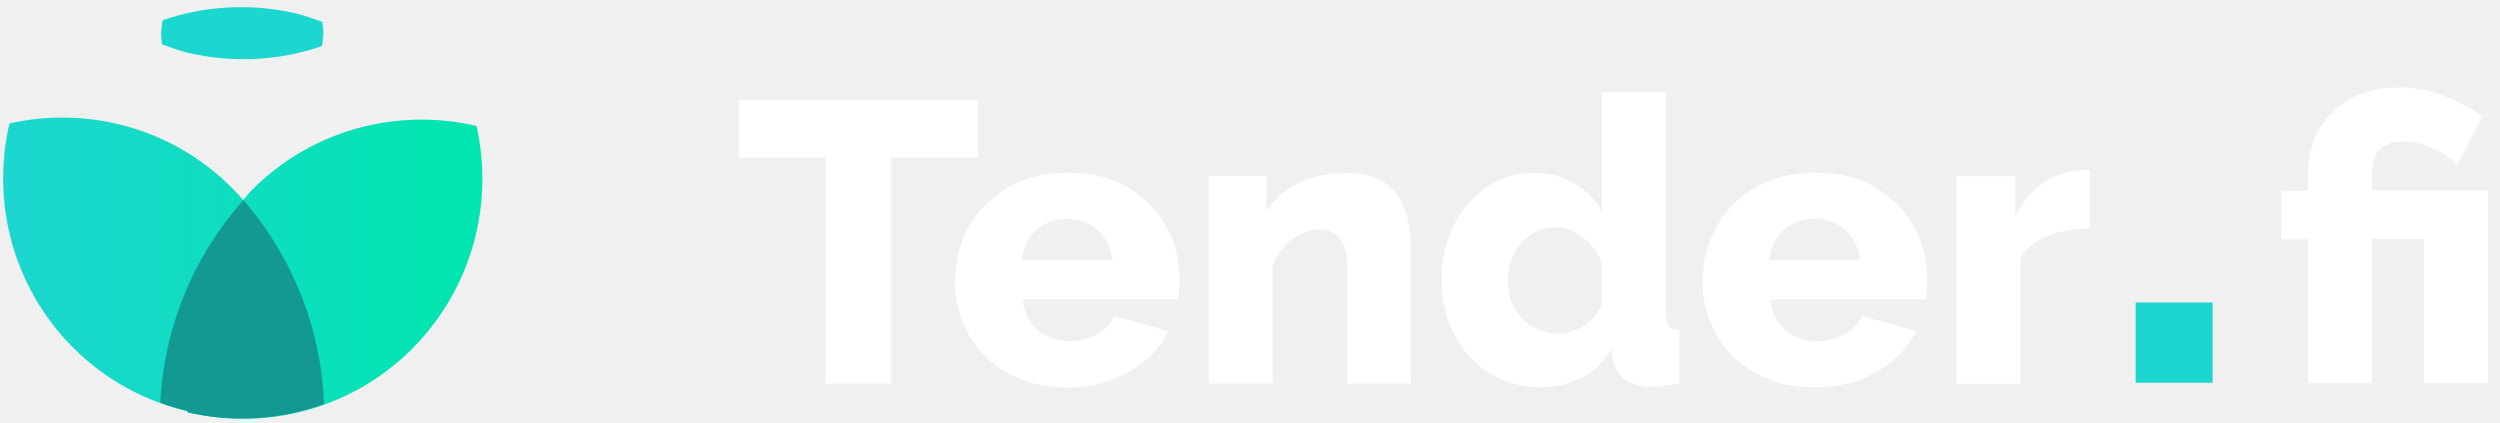
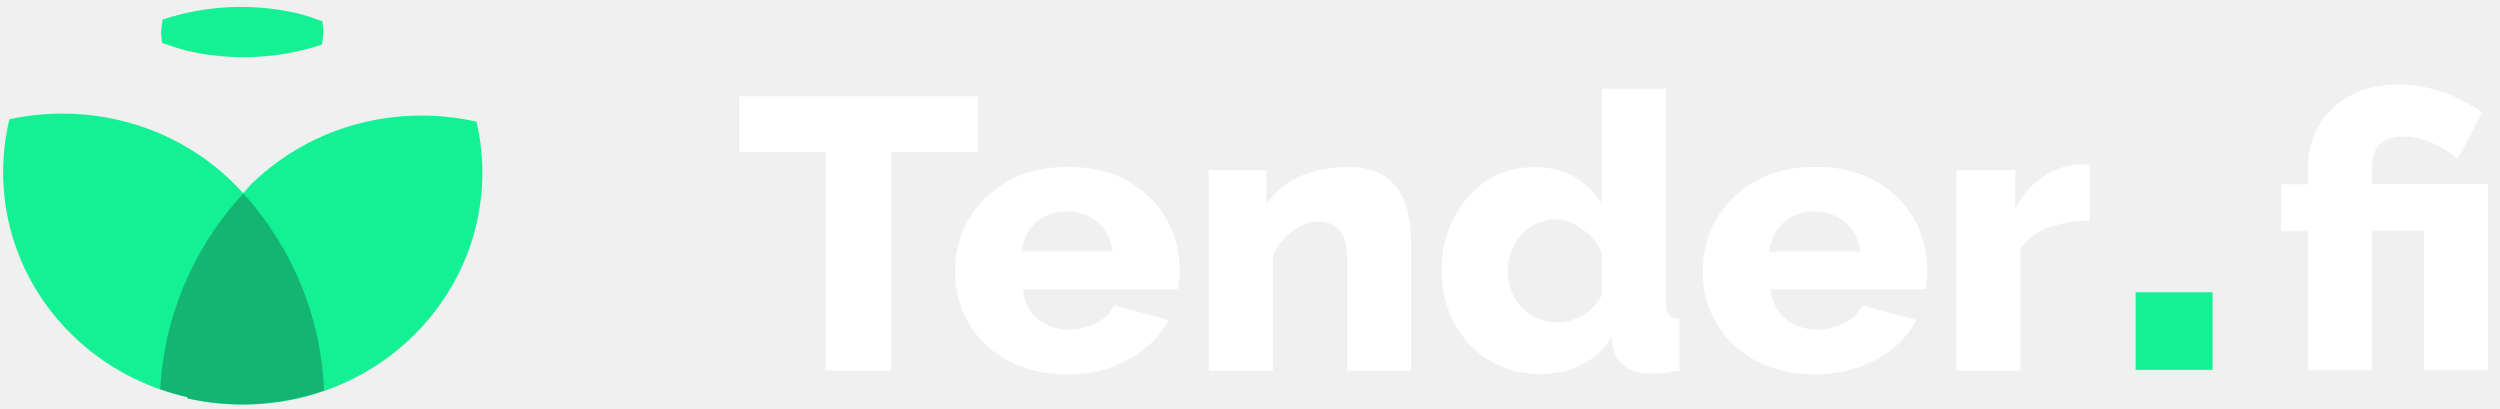
- <svg xmlns="http://www.w3.org/2000/svg" viewBox="1.851 199.14 500.378 84.555">
-   <linearGradient id="SVGID_1_" gradientUnits="userSpaceOnUse" x1="152.105" y1="781.969" x2="382.531" y2="781.969" gradientTransform="matrix(0.416234, 0, 0, 0.416234, -60.8166, -72.72225)">
-     <stop offset="0" style="stop-color:#1CD6D0" />
-     <stop offset="1" style="stop-color:#00E6AF" />
-   </linearGradient>
-   <g transform="matrix(0.416234, 0, 0, 0.416234, -60.81661, -72.72226)" style="">
-     <path class="st0" d="M620.6,728.8h-41.5v108.8h-31.5V728.8h-41.7v-27.7h114.8V728.8z" style="fill: rgb(255, 255, 255);" />
-     <path class="st0" d="M664.1,839.5c-8.6,0-16.2-1.4-22.9-4.1c-6.7-2.7-12.3-6.4-17-11.1c-4.7-4.7-8.2-10.1-10.7-16.3 c-2.4-6.1-3.7-12.6-3.7-19.3c0-9.6,2.1-18.3,6.4-26.1c4.3-7.9,10.5-14.2,18.6-19.1c8.1-4.8,17.8-7.3,29.2-7.3 c11.4,0,21.1,2.4,29.1,7.2c8,4.8,14.1,11.1,18.4,18.8c4.2,7.8,6.3,16.2,6.3,25.3c0,1.8-0.1,3.5-0.3,5.2s-0.4,3.2-0.5,4.4h-74.6 c0.4,4.4,1.6,8,3.7,11c2.1,3,4.8,5.3,8.2,6.8c3.3,1.6,6.9,2.3,10.6,2.3c4.6,0,8.9-1.1,13-3.3c4-2.2,6.8-5.1,8.4-8.8l26.1,7.3 c-2.6,5.3-6.2,9.9-10.9,13.9c-4.7,4-10.2,7.2-16.5,9.5C678.8,838.4,671.8,839.5,664.1,839.5z M641.8,778.4h43.8 c-0.5-4-1.7-7.5-3.7-10.5c-1.9-3-4.5-5.3-7.7-7c-3.2-1.7-6.7-2.5-10.6-2.5c-4,0-7.5,0.8-10.7,2.5c-3.1,1.7-5.7,4-7.6,7 C643.5,770.8,642.3,774.3,641.8,778.4z" style="fill: rgb(255, 255, 255);" />
-     <path class="st0" d="M829.2,837.6h-30.8V782c0-6.5-1.2-11.3-3.7-14.2c-2.5-3-5.8-4.4-9.9-4.4c-2.8,0-5.7,0.7-8.7,2.2 c-2.9,1.5-5.6,3.5-8,6.1c-2.4,2.6-4.2,5.6-5.5,8.9v57h-30.8v-99.8h27.7v17c2.6-3.9,5.8-7.3,9.6-10c3.8-2.8,8.3-4.9,13.3-6.3 c5-1.5,10.4-2.2,16.3-2.2c6.5,0,11.8,1.2,15.9,3.5s7.1,5.4,9.2,9.2c2.1,3.8,3.5,7.9,4.2,12.2c0.7,4.4,1.1,8.6,1.1,12.8V837.6z" style="fill: rgb(255, 255, 255);" />
-     <path class="st0" d="M843.8,787.8c0-9.7,1.9-18.5,5.8-26.2s9.1-13.9,15.8-18.5c6.7-4.5,14.4-6.8,23.1-6.8c7,0,13.5,1.7,19.2,5.1 c5.8,3.4,10.1,7.9,13.1,13.4v-57.5h30.8v106.1c0,3.1,0.5,5.2,1.5,6.4c1,1.2,2.7,2,5,2.2v25.6c-5.4,1-9.7,1.5-13.1,1.5 c-5.3,0-9.5-1.2-12.8-3.5c-3.3-2.3-5.3-5.5-6.1-9.6l-0.6-5.2c-3.6,6.3-8.5,11-14.6,14s-12.6,4.6-19.4,4.6c-6.9,0-13.3-1.3-19.1-3.9 c-5.8-2.6-10.9-6.2-15.2-10.9c-4.3-4.7-7.6-10.2-9.9-16.5C845,801.9,843.8,795.1,843.8,787.8z M920.9,799.9v-20.5 c-1.3-3.4-3.1-6.3-5.5-8.8c-2.4-2.5-5.1-4.5-8.1-6c-3-1.5-6.1-2.2-9.1-2.2c-3.3,0-6.4,0.7-9.1,2.1c-2.8,1.4-5.2,3.3-7.2,5.7 c-2.1,2.4-3.6,5.2-4.7,8.3c-1.1,3.1-1.6,6.4-1.6,9.9c0,3.6,0.6,6.9,1.8,10c1.2,3,2.9,5.7,5.1,8c2.2,2.3,4.7,4.1,7.7,5.3 c2.9,1.2,6.2,1.9,9.6,1.9c2.2,0,4.3-0.3,6.3-1c2-0.7,4-1.6,5.9-2.7c1.9-1.1,3.6-2.5,5.1-4.3S919.9,801.9,920.9,799.9z" style="fill: rgb(255, 255, 255);" />
-     <path class="st0" d="M1023.6,839.5c-8.6,0-16.2-1.4-22.9-4.1c-6.7-2.7-12.3-6.4-17-11.1c-4.7-4.7-8.2-10.1-10.7-16.3 c-2.4-6.1-3.7-12.6-3.7-19.3c0-9.6,2.1-18.3,6.4-26.1c4.3-7.9,10.5-14.2,18.6-19.1c8.1-4.8,17.8-7.3,29.2-7.3 c11.4,0,21.1,2.4,29.1,7.2c8,4.8,14.1,11.1,18.4,18.8c4.2,7.8,6.3,16.2,6.3,25.3c0,1.8-0.1,3.5-0.3,5.2c-0.2,1.7-0.4,3.2-0.5,4.4 H1002c0.4,4.4,1.6,8,3.7,11c2.1,3,4.8,5.3,8.2,6.8c3.3,1.6,6.9,2.3,10.6,2.3c4.6,0,8.9-1.1,13-3.3c4-2.2,6.8-5.1,8.4-8.8l26.1,7.3 c-2.6,5.3-6.2,9.9-10.9,13.9c-4.7,4-10.2,7.2-16.5,9.5S1031.3,839.5,1023.6,839.5z M1001.3,778.4h43.8c-0.5-4-1.7-7.5-3.7-10.5 c-1.9-3-4.5-5.3-7.7-7c-3.2-1.7-6.7-2.5-10.6-2.5c-4,0-7.5,0.8-10.7,2.5c-3.1,1.7-5.7,4-7.6,7 C1003,770.8,1001.8,774.3,1001.3,778.4z" style="fill: rgb(255, 255, 255);" />
-     <path class="st0" d="M1155.4,763c-7.4,0-14.2,1.2-20.2,3.6c-6,2.4-10.4,5.9-13.1,10.5v60.6h-30.8v-99.8h28.3V757 c3.5-6.8,7.9-12.1,13.5-16c5.5-3.8,11.3-5.8,17.3-6c1.4,0,2.5,0,3.2,0c0.7,0,1.3,0.1,1.8,0.2V763z" style="fill: rgb(255, 255, 255);" />
-     <path class="st0" d="M1260.4,768.2h-12.9v-23.3h12.9v-8.3c0-6,1-11.5,3.1-16.5c2-5,5-9.4,8.7-13.1c3.8-3.7,8.3-6.6,13.6-8.7 c5.3-2,11.3-3.1,18-3.1c4.9,0,9.5,0.5,14,1.6c4.5,1.1,8.9,2.7,13.3,4.7c4.4,2.1,8.7,4.6,13.1,7.5l-11.9,23.3 c-3.7-3.5-7.9-6.2-12.6-8.2c-4.7-2-9.3-3-13.9-3c-3.1,0-5.7,0.6-8,1.8c-2.2,1.2-3.9,2.9-5,5.1c-1.1,2.2-1.6,4.6-1.6,7.3v9.4h55.8 v92.7h-30.8v-69.4h-25v69.4h-30.8V768.2z" style="fill: rgb(255, 255, 255);" />
-   </g>
-   <rect x="429.299" y="259.682" class="st1" width="15.401" height="16.067" style="fill: rgb(28, 214, 208);" />
-   <path class="st2" d="M 97.227 224.344 C 81.66 220.723 64.636 224.885 52.441 236.997 C 51.733 237.664 51.192 238.454 50.526 239.162 C 49.86 238.371 49.111 237.622 48.403 236.873 C 36.332 224.677 19.35 220.348 3.741 223.845 C 0.12 239.412 4.282 256.436 16.395 268.632 C 22.971 275.25 30.963 279.454 39.412 281.451 C 39.412 281.535 39.454 281.618 39.454 281.701 C 55.021 285.322 72.045 281.16 84.241 269.047 C 96.395 256.894 100.724 239.911 97.227 224.344 Z" style="fill: url(#SVGID_1_);" />
-   <path class="st3" d="M 66.717 280.036 C 66.177 265.426 60.765 250.942 50.568 239.204 C 40.203 250.816 34.668 265.176 33.918 279.745 C 35.708 280.411 37.539 280.952 39.371 281.41 C 39.371 281.493 39.412 281.576 39.412 281.659 C 48.445 283.741 57.935 283.199 66.717 280.036 Z" style="fill: rgb(20, 153, 146);" />
-   <path class="st1" d="M 66.593 205.697 C 66.551 204.989 66.468 204.24 66.384 203.533 C 64.72 202.95 62.972 202.284 61.265 201.867 C 61.265 201.784 61.265 201.951 61.265 201.867 C 52.399 199.786 43.034 200.203 34.376 203.199 C 34.251 204.073 34.168 204.947 34.085 205.863 C 34.127 206.571 34.21 207.32 34.293 208.028 C 35.958 208.611 37.706 209.277 39.412 209.692 C 39.412 209.776 39.412 209.609 39.412 209.692 C 48.278 211.774 57.643 211.358 66.301 208.361 C 66.426 207.445 66.51 206.571 66.593 205.697 Z" style="fill: rgb(28, 214, 208);" />
+ <svg xmlns="http://www.w3.org/2000/svg" width="196" height="32" viewBox="0 0 196 32" fill="none">
+   <path d="M76.636 11.917H69.87V29.056H64.734V11.917H57.935V7.554H76.653V11.917H76.636Z" fill="white" />
+   <path d="M83.729 29.355C82.327 29.355 81.088 29.135 79.995 28.709C78.903 28.284 77.99 27.701 77.224 26.961C76.457 26.221 75.887 25.37 75.479 24.393C75.088 23.432 74.876 22.409 74.876 21.353C74.876 19.841 75.218 18.47 75.919 17.242C76.621 15.997 77.631 15.005 78.952 14.233C80.273 13.477 81.854 13.083 83.713 13.083C85.571 13.083 87.153 13.461 88.457 14.217C89.762 14.973 90.756 15.966 91.457 17.179C92.142 18.407 92.484 19.73 92.484 21.164C92.484 21.448 92.468 21.715 92.435 21.983C92.403 22.251 92.37 22.487 92.354 22.676H80.191C80.256 23.369 80.452 23.936 80.794 24.409C81.137 24.882 81.577 25.244 82.131 25.48C82.669 25.732 83.256 25.843 83.859 25.843C84.609 25.843 85.311 25.669 85.979 25.323C86.631 24.976 87.088 24.519 87.349 23.936L91.604 25.086C91.18 25.921 90.593 26.646 89.827 27.276C89.061 27.906 88.164 28.41 87.137 28.772C86.126 29.182 84.984 29.355 83.729 29.355ZM80.093 19.73H87.234C87.153 19.1 86.957 18.549 86.631 18.076C86.321 17.604 85.897 17.242 85.376 16.974C84.854 16.706 84.283 16.58 83.647 16.58C82.995 16.58 82.425 16.706 81.903 16.974C81.398 17.242 80.974 17.604 80.664 18.076C80.37 18.533 80.175 19.085 80.093 19.73Z" fill="white" />
+   <path d="M110.647 29.056H105.625V20.297C105.625 19.274 105.429 18.517 105.022 18.061C104.614 17.588 104.076 17.368 103.408 17.368C102.951 17.368 102.478 17.478 101.989 17.714C101.516 17.95 101.076 18.265 100.685 18.675C100.293 19.085 100 19.557 99.788 20.077V29.056H94.766V13.335H99.283V16.013C99.707 15.399 100.228 14.863 100.848 14.438C101.467 13.996 102.201 13.666 103.016 13.445C103.831 13.209 104.712 13.099 105.674 13.099C106.734 13.099 107.598 13.288 108.266 13.65C108.935 14.012 109.424 14.501 109.766 15.099C110.108 15.698 110.337 16.344 110.451 17.021C110.565 17.714 110.63 18.376 110.63 19.037V29.056H110.647Z" fill="white" />
+   <path d="M113.026 21.211C113.026 19.683 113.336 18.297 113.972 17.084C114.608 15.871 115.456 14.894 116.548 14.17C117.64 13.461 118.896 13.098 120.314 13.098C121.456 13.098 122.515 13.366 123.445 13.902C124.39 14.438 125.091 15.146 125.58 16.013V6.955H130.602V23.668C130.602 24.157 130.684 24.488 130.847 24.677C131.01 24.866 131.287 24.992 131.662 25.023V29.056C130.781 29.213 130.08 29.292 129.526 29.292C128.662 29.292 127.977 29.103 127.439 28.741C126.901 28.378 126.575 27.874 126.445 27.229L126.347 26.409C125.76 27.402 124.961 28.142 123.966 28.615C122.972 29.087 121.912 29.339 120.803 29.339C119.678 29.339 118.635 29.134 117.689 28.725C116.744 28.315 115.912 27.748 115.211 27.008C114.51 26.268 113.972 25.401 113.597 24.409C113.222 23.432 113.026 22.361 113.026 21.211ZM125.597 23.117V19.888C125.385 19.352 125.091 18.895 124.7 18.502C124.309 18.108 123.869 17.793 123.379 17.556C122.89 17.32 122.385 17.21 121.896 17.21C121.358 17.21 120.852 17.32 120.412 17.541C119.956 17.761 119.564 18.061 119.238 18.439C118.896 18.817 118.651 19.258 118.472 19.746C118.293 20.234 118.211 20.754 118.211 21.306C118.211 21.873 118.309 22.392 118.505 22.881C118.7 23.353 118.977 23.779 119.336 24.141C119.695 24.503 120.102 24.787 120.591 24.976C121.064 25.165 121.602 25.275 122.157 25.275C122.515 25.275 122.858 25.228 123.184 25.118C123.51 25.007 123.836 24.866 124.146 24.692C124.456 24.519 124.733 24.299 124.977 24.015C125.222 23.731 125.434 23.432 125.597 23.117Z" fill="white" />
+   <path d="M142.342 29.355C140.94 29.355 139.701 29.135 138.609 28.709C137.516 28.284 136.603 27.701 135.837 26.961C135.071 26.221 134.5 25.37 134.093 24.393C133.701 23.432 133.489 22.409 133.489 21.353C133.489 19.841 133.832 18.47 134.533 17.242C135.234 15.997 136.245 15.005 137.565 14.233C138.886 13.477 140.467 13.083 142.326 13.083C144.185 13.083 145.766 13.461 147.071 14.217C148.375 14.973 149.369 15.966 150.07 17.179C150.755 18.407 151.098 19.73 151.098 21.164C151.098 21.448 151.081 21.715 151.049 21.983C151.016 22.251 150.984 22.487 150.967 22.676H138.821C138.886 23.369 139.082 23.936 139.424 24.409C139.766 24.882 140.207 25.244 140.761 25.48C141.299 25.732 141.886 25.843 142.489 25.843C143.239 25.843 143.94 25.669 144.609 25.323C145.261 24.976 145.717 24.519 145.978 23.936L150.234 25.086C149.81 25.921 149.223 26.646 148.456 27.276C147.69 27.906 146.793 28.41 145.766 28.772C144.739 29.135 143.598 29.355 142.342 29.355ZM138.707 19.73H145.848C145.766 19.1 145.571 18.549 145.244 18.076C144.935 17.604 144.511 17.242 143.989 16.974C143.467 16.706 142.897 16.58 142.261 16.58C141.609 16.58 141.038 16.706 140.516 16.974C140.011 17.242 139.587 17.604 139.277 18.076C138.984 18.533 138.788 19.085 138.707 19.73Z" fill="white" />
+   <path d="M163.831 17.305C162.624 17.305 161.516 17.494 160.537 17.872C159.559 18.25 158.842 18.801 158.402 19.526V29.072H153.38V13.351H157.994V16.359C158.565 15.288 159.282 14.453 160.195 13.839C161.092 13.24 162.037 12.925 163.016 12.894C163.244 12.894 163.423 12.894 163.537 12.894C163.651 12.894 163.749 12.91 163.831 12.925V17.305Z" fill="white" />
+   <path d="M180.949 18.124H178.846V14.453H180.949V13.146C180.949 12.201 181.112 11.334 181.454 10.547C181.78 9.759 182.27 9.066 182.873 8.483C183.492 7.9 184.226 7.443 185.09 7.113C185.954 6.798 186.933 6.624 188.025 6.624C188.824 6.624 189.574 6.703 190.307 6.876C191.041 7.05 191.758 7.302 192.476 7.617C193.193 7.947 193.894 8.341 194.612 8.798L192.672 12.468C192.068 11.917 191.384 11.492 190.617 11.177C189.851 10.862 189.101 10.704 188.351 10.704C187.846 10.704 187.422 10.799 187.047 10.988C186.688 11.177 186.411 11.444 186.231 11.791C186.052 12.138 185.971 12.516 185.971 12.941V14.422H195.068V29.024H190.047V18.092H185.971V29.024H180.949V18.124V18.124Z" fill="white" />
+   <path d="M173.465 22.912H167.433V28.993H173.465V22.912Z" fill="#14F195" />
+   <path d="M37.359 9.538C31.261 8.168 24.593 9.743 19.816 14.327C19.539 14.579 19.327 14.878 19.066 15.146C18.805 14.847 18.512 14.563 18.235 14.28C13.506 9.664 6.854 8.026 0.74 9.35C-0.678 15.241 0.952 21.684 5.697 26.299C8.273 28.804 11.403 30.395 14.713 31.151C14.713 31.183 14.729 31.214 14.729 31.245C20.827 32.616 27.495 31.041 32.272 26.456C37.033 21.857 38.729 15.43 37.359 9.538Z" fill="#14F195" />
+   <path d="M25.408 30.615C25.197 25.086 23.077 19.605 19.082 15.162C15.022 19.557 12.854 24.991 12.56 30.505C13.262 30.757 13.979 30.962 14.697 31.135C14.697 31.167 14.713 31.198 14.713 31.23C18.251 32.017 21.968 31.812 25.408 30.615Z" fill="#14B572" />
+   <path d="M25.36 2.482C25.343 2.214 25.311 1.93 25.278 1.663C24.626 1.442 23.941 1.19 23.273 1.032C23.273 1.001 23.273 1.064 23.273 1.032C19.8 0.245 16.131 0.402 12.74 1.536C12.691 1.867 12.659 2.198 12.626 2.544C12.642 2.812 12.675 3.096 12.707 3.364C13.36 3.584 14.044 3.836 14.713 3.993C14.713 4.025 14.713 3.962 14.713 3.993C18.185 4.781 21.854 4.624 25.245 3.49C25.294 3.143 25.327 2.812 25.36 2.482Z" fill="#14F195" />
</svg>
